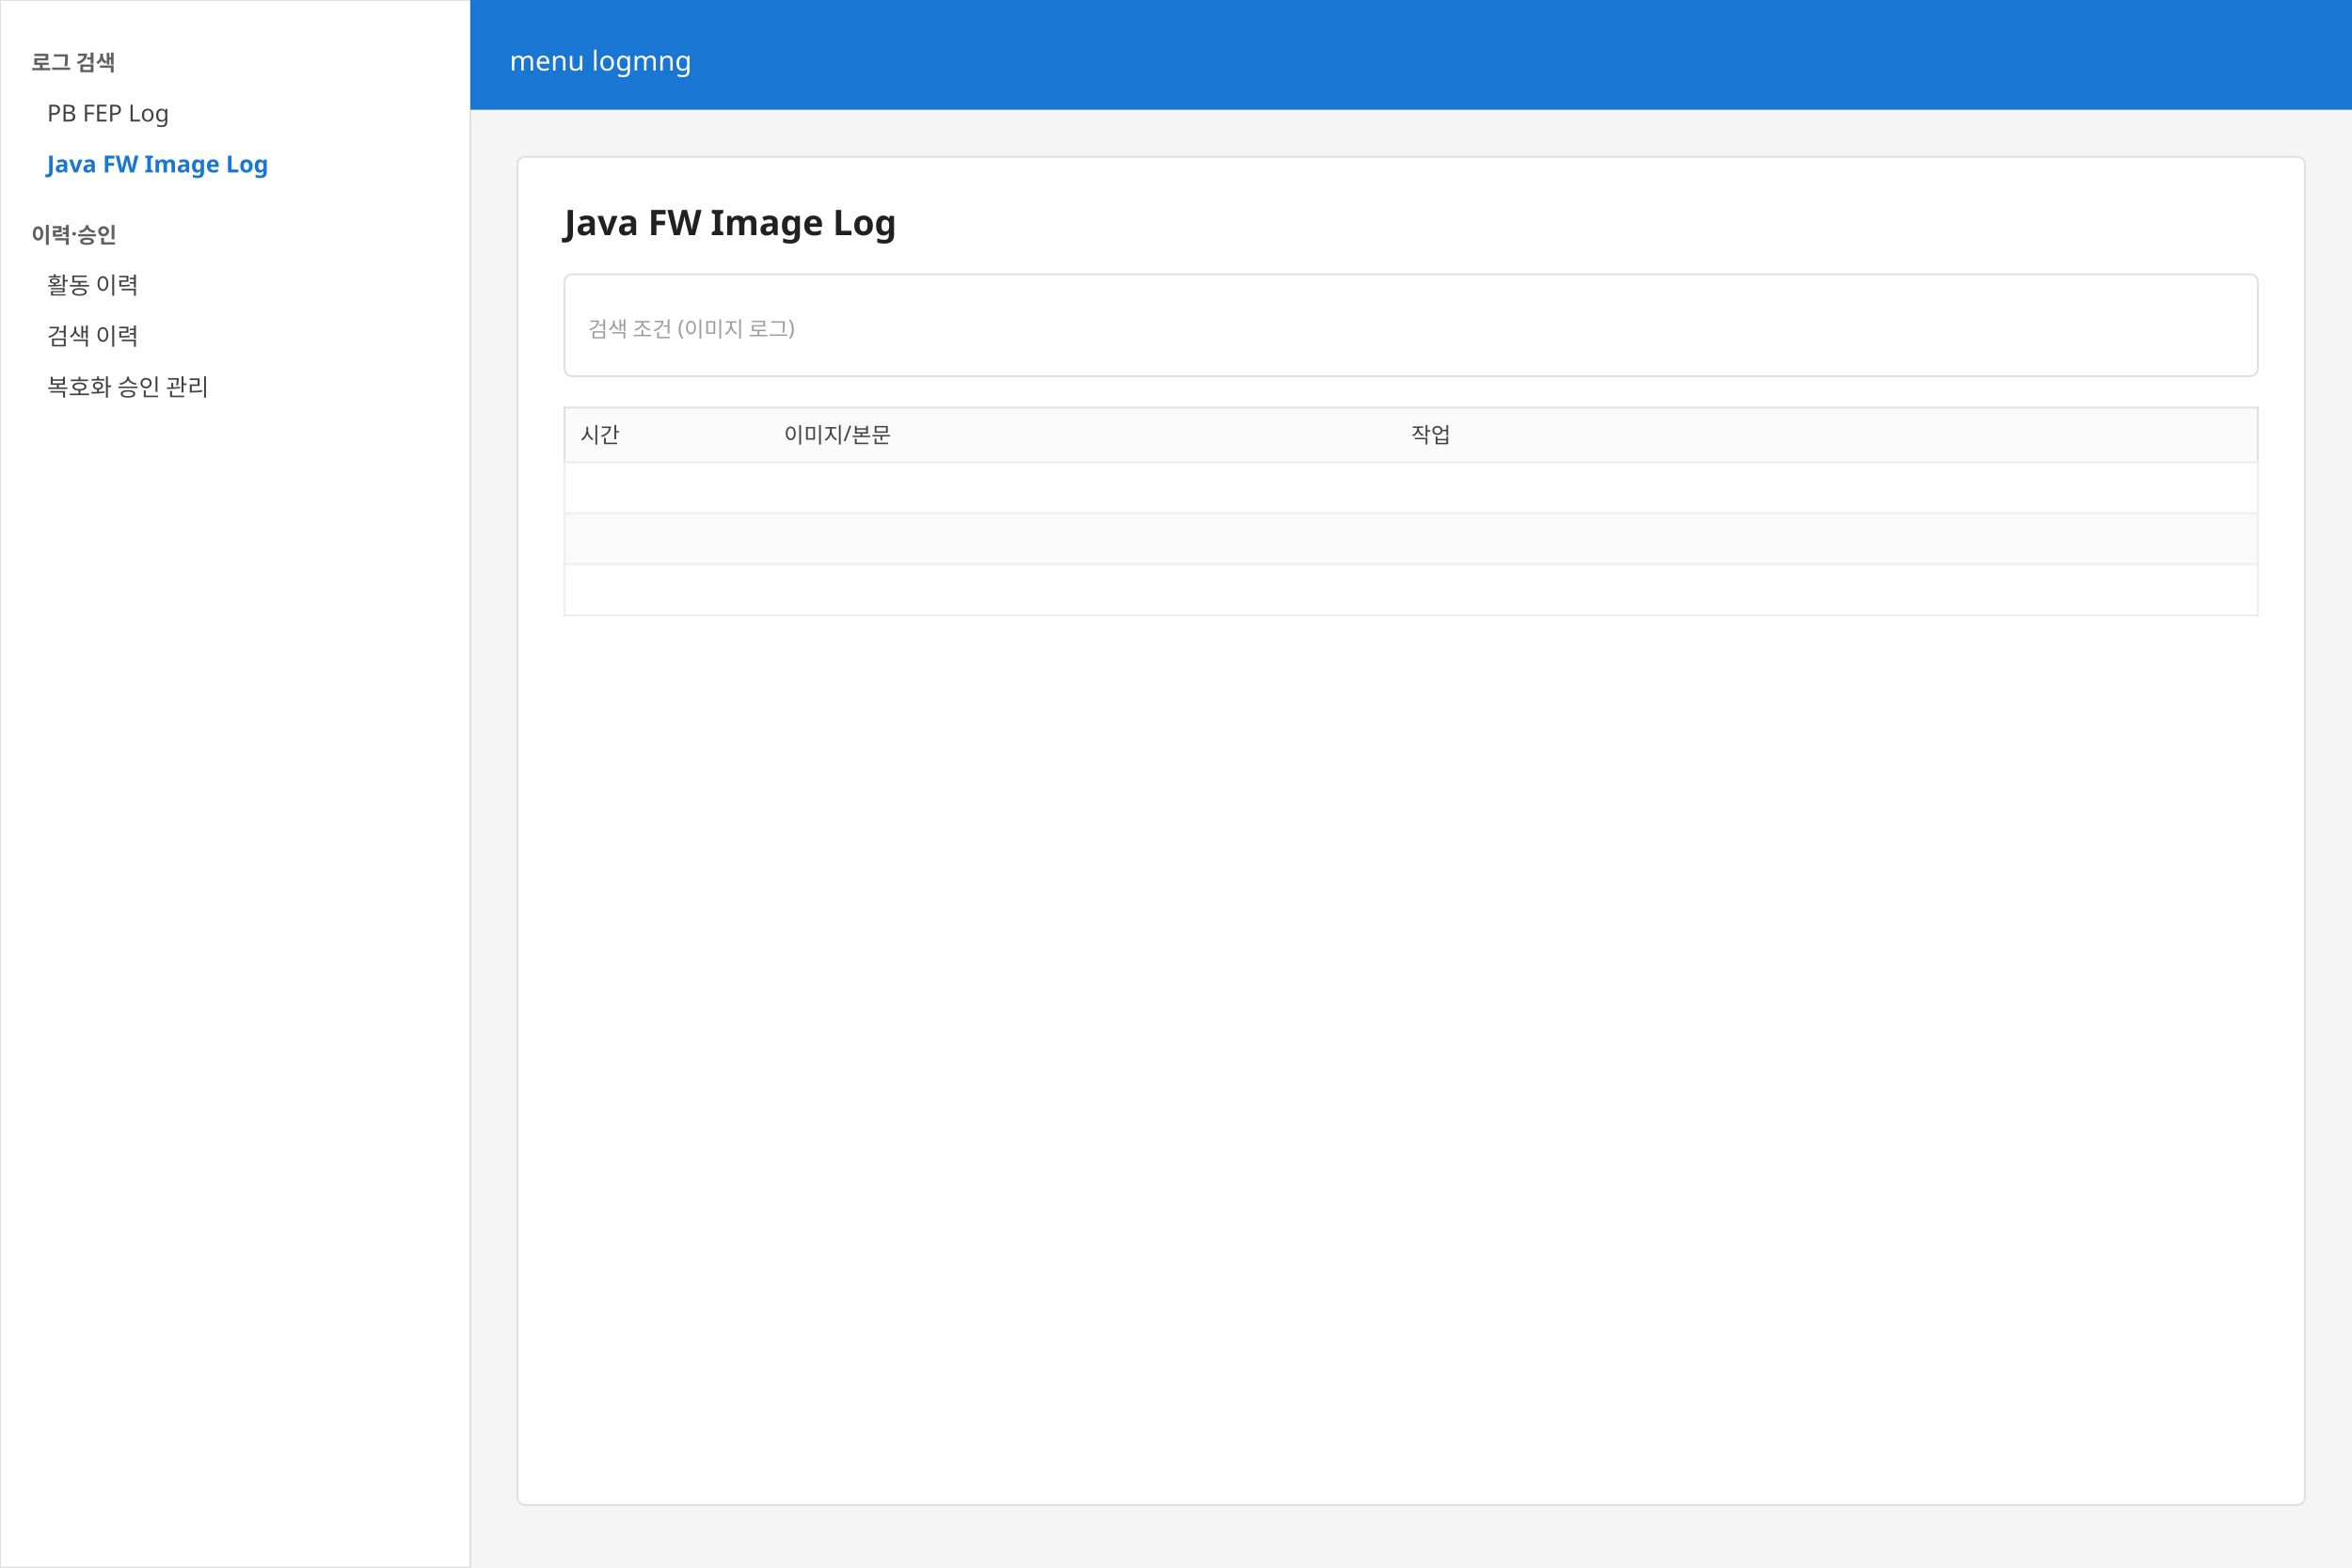
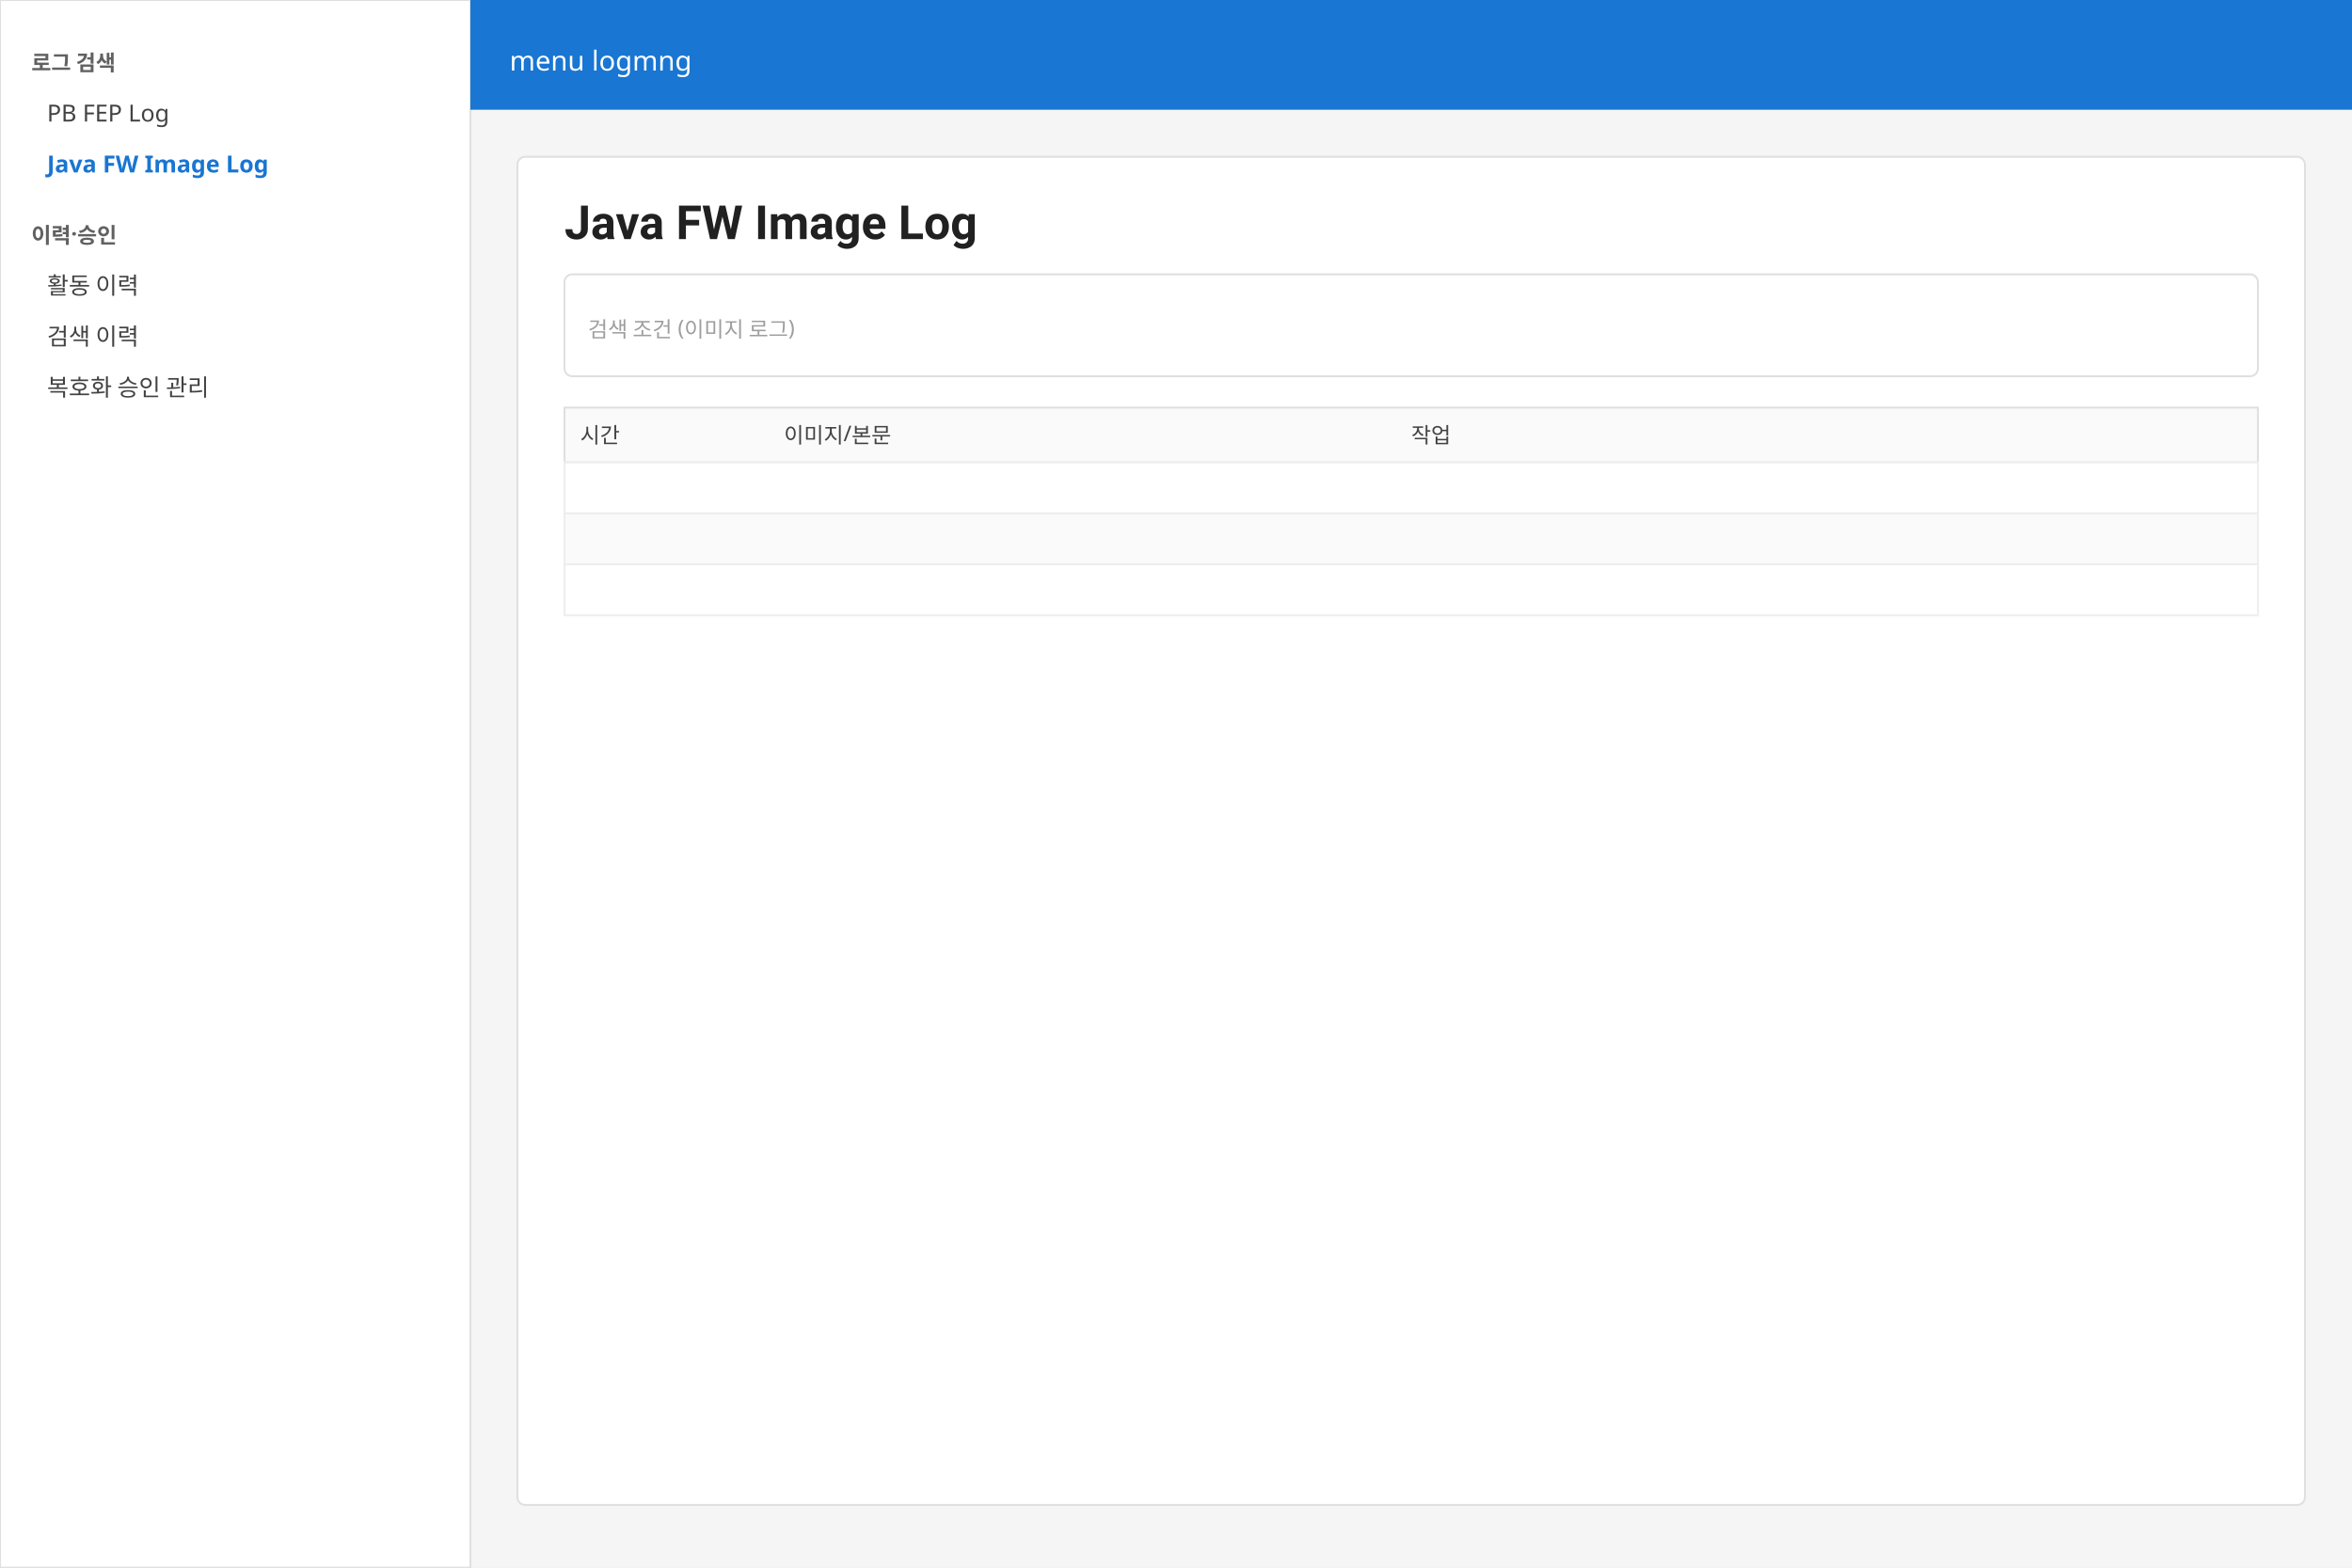
<svg xmlns="http://www.w3.org/2000/svg" viewBox="0 0 1200 800" role="img" aria-label="Java FW Image Log search screen wireframe" data-step="java-fw-imagelog">
  <defs>
    <style>
+       .view-title { fill: #212121; font-family: "Noto Sans KR", "Roboto", system-ui, sans-serif; font-size: 24px; font-weight: 600; }
      .bg { fill: #f5f5f5; }
      .side { fill: #ffffff; stroke: #e0e0e0; stroke-width: 1; }
      .bar { fill: #1976d2; }
      .bart { fill: #ffffff; font-family: system-ui, sans-serif; font-size: 14px; }
      .navg { fill: #616161; font-family: system-ui, sans-serif; font-size: 11px; font-weight: 600; }
      .nav { fill: #424242; font-family: system-ui, sans-serif; font-size: 12px; }
      .navhi { fill: #1976d2; font-weight: 600; }
      .paper { fill: #ffffff; stroke: #e0e0e0; stroke-width: 1; }
-       .h1 { fill: #212121; font-family: system-ui, sans-serif; font-size: 18px; font-weight: 600; }
      .hdr-bg { fill: #fafafa; stroke: #e0e0e0; stroke-width: 1; }
      .hdr-txt { fill: #424242; font-family: system-ui, sans-serif; font-size: 11px; }
      .row { fill: #ffffff; stroke: #eeeeee; stroke-width: 1; }
      .row-alt { fill: #fafafa; stroke: #eeeeee; stroke-width: 1; }
      .hint { fill: #9e9e9e; font-family: system-ui, sans-serif; font-size: 11px; }
    </style>
  </defs>
  <rect class="bg" width="1200" height="800" id="shell-bg" />
  <rect class="side" x="0" y="0" width="240" height="800" id="shell-sidebar" />
  <text x="16" y="36" class="navg" id="nav-group-log">로그 검색</text>
  <text x="24" y="62" class="nav" id="nav-pb-feplog">PB FEP Log</text>
  <text x="24" y="88" class="nav navhi" id="nav-java-img">Java FW Image Log</text>
  <text x="16" y="124" class="navg" id="nav-group-history">이력·승인</text>
  <text x="24" y="150" class="nav" id="nav-activity">활동 이력</text>
  <text x="24" y="176" class="nav" id="nav-search-hist">검색 이력</text>
  <text x="24" y="202" class="nav" id="nav-pending">복호화 승인 관리</text>
  <rect class="bar" x="240" y="0" width="960" height="56" id="shell-appbar" />
  <text x="260" y="36" class="bart" id="appbar-title">menu logmng</text>
  <rect class="paper" x="264" y="80" width="912" height="688" rx="4" id="content-panel" />
-   <text x="288" y="120" class="h1" id="view-title">Java FW Image Log</text>
+   <text x="288" y="122" class="view-title" id="view-title">Java FW Image Log</text>
  <rect class="paper" x="288" y="140" width="864" height="52" rx="4" id="filter-area" />
  <text x="300" y="172" class="hint" id="filter-hint">검색 조건 (이미지 로그)</text>
  <rect class="hdr-bg" x="288" y="208" width="864" height="28" id="grid-header" />
  <text x="296" y="226" class="hdr-txt">시간</text>
  <text x="400" y="226" class="hdr-txt">이미지/본문</text>
  <text x="720" y="226" class="hdr-txt">작업</text>
  <rect class="row" x="288" y="236" width="864" height="26" />
  <rect class="row-alt" x="288" y="262" width="864" height="26" />
  <rect class="row" x="288" y="288" width="864" height="26" />
</svg>
